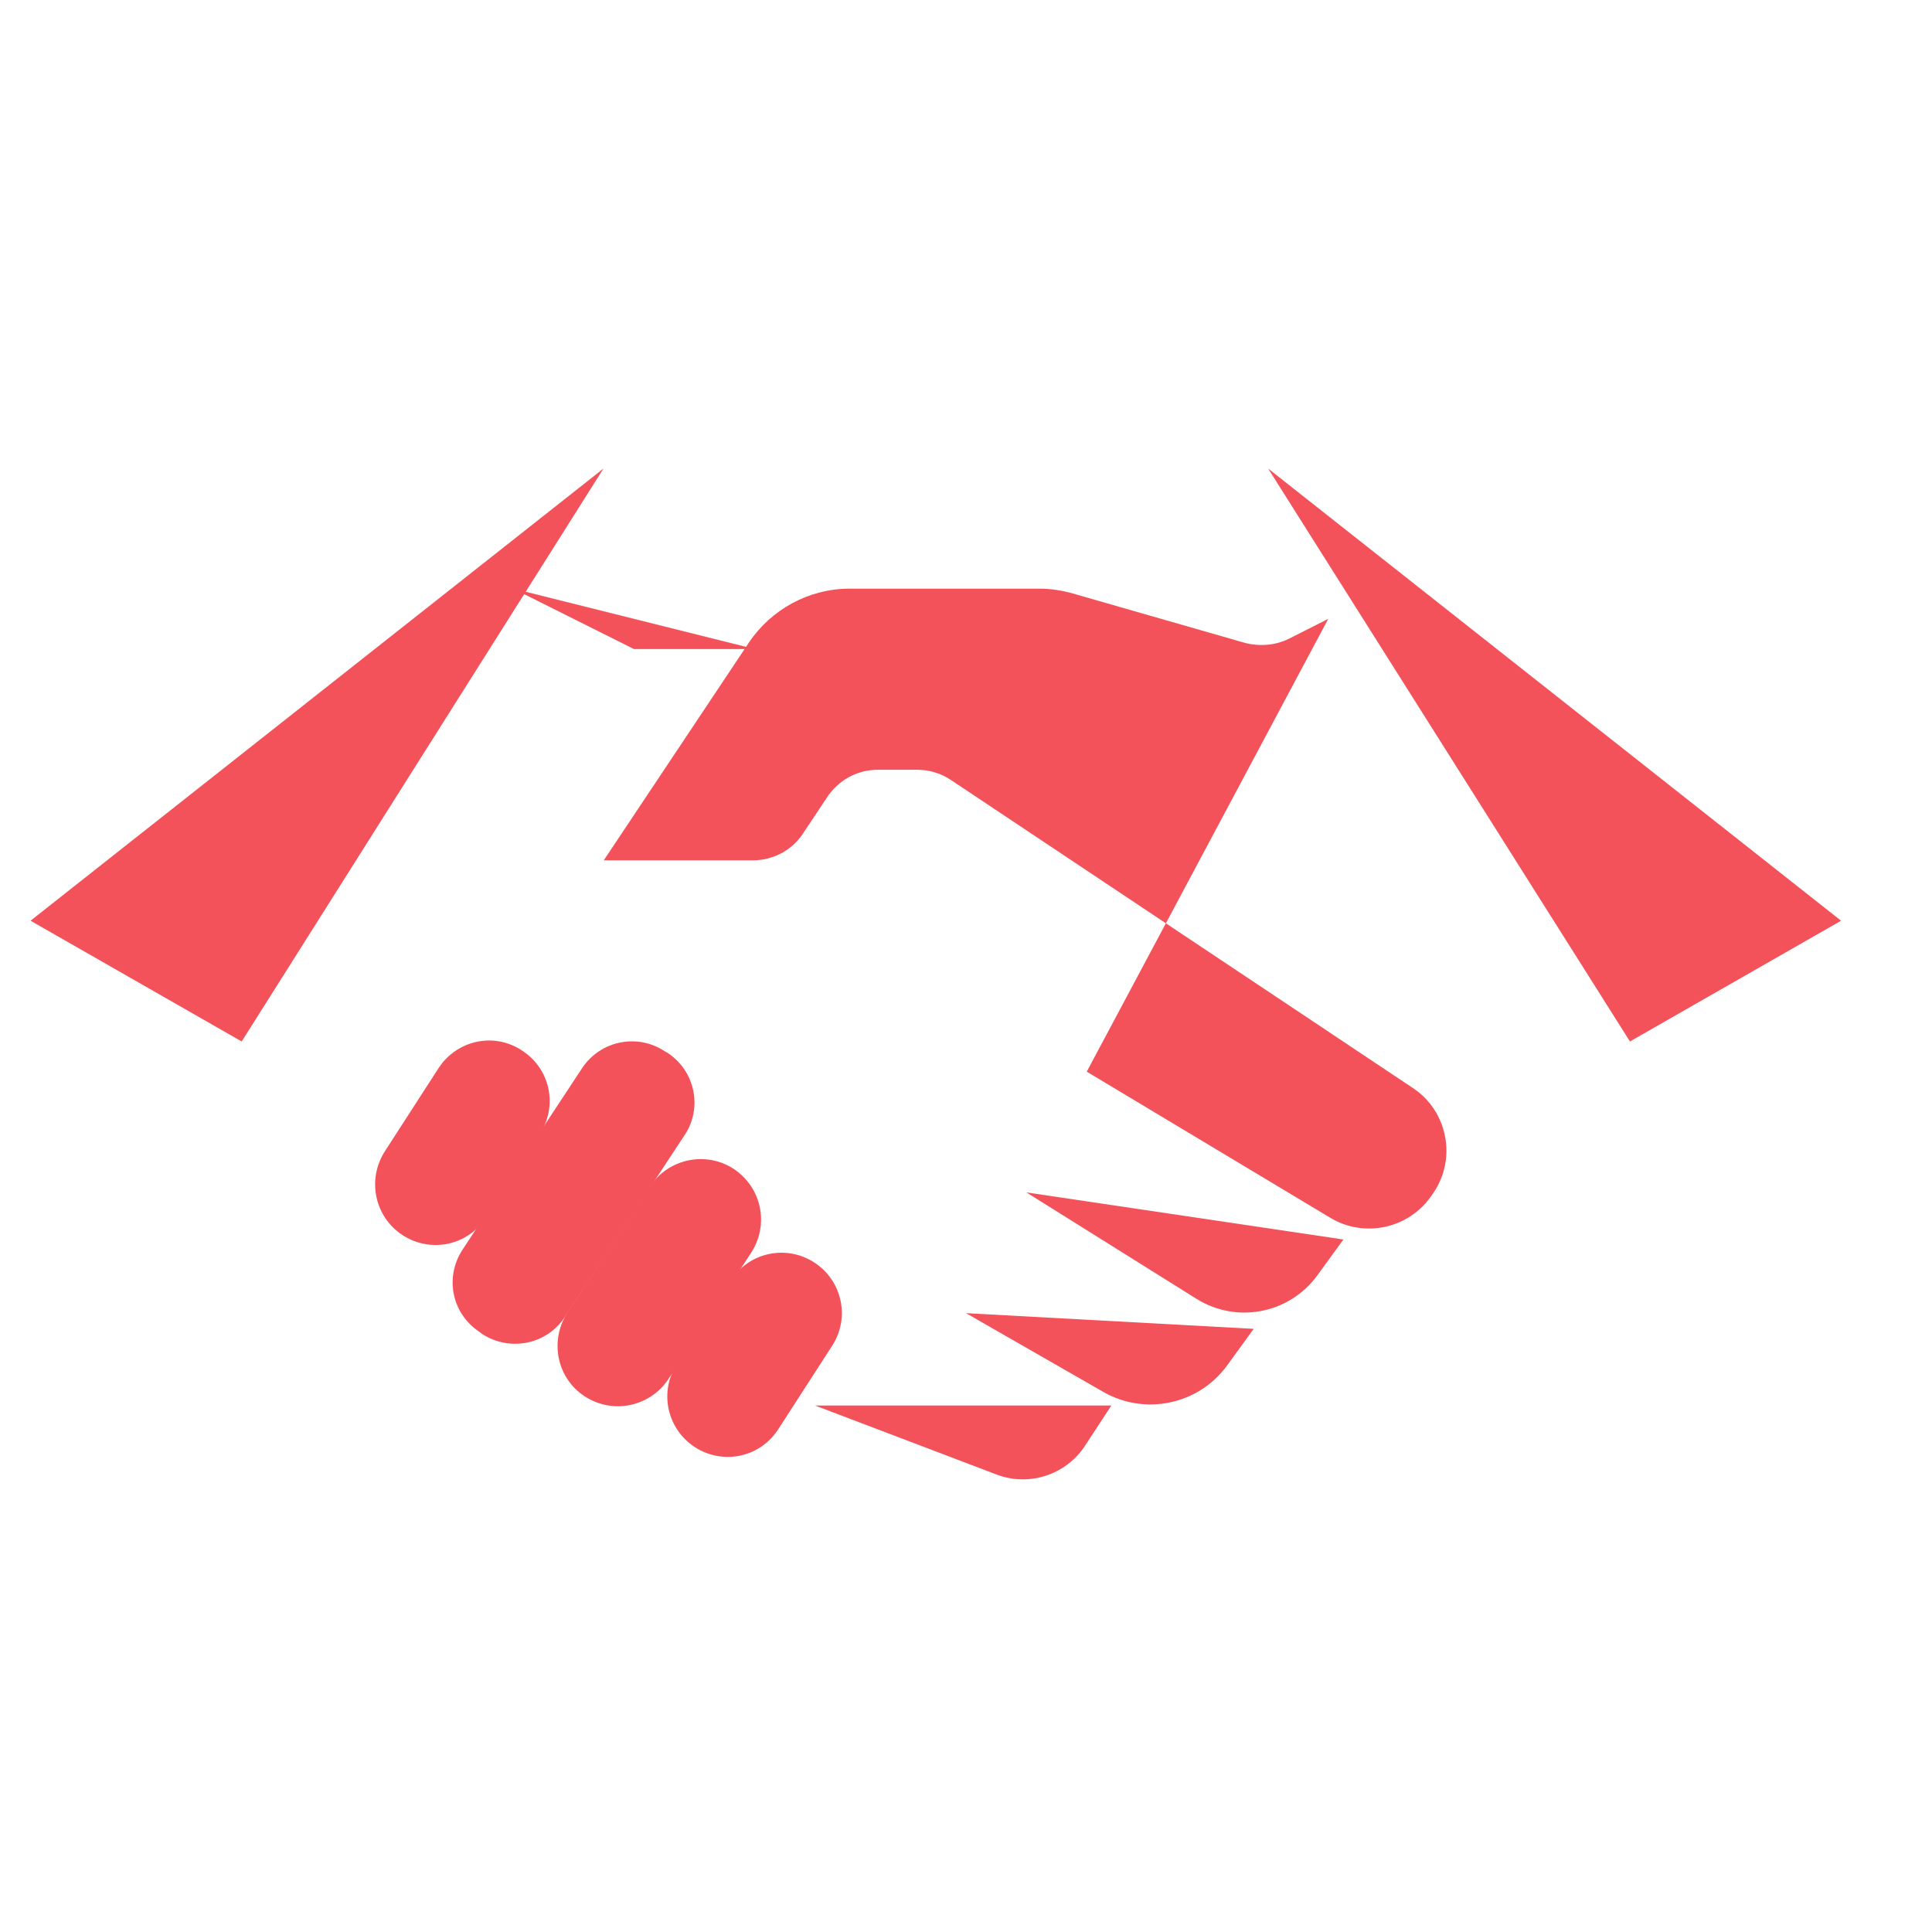
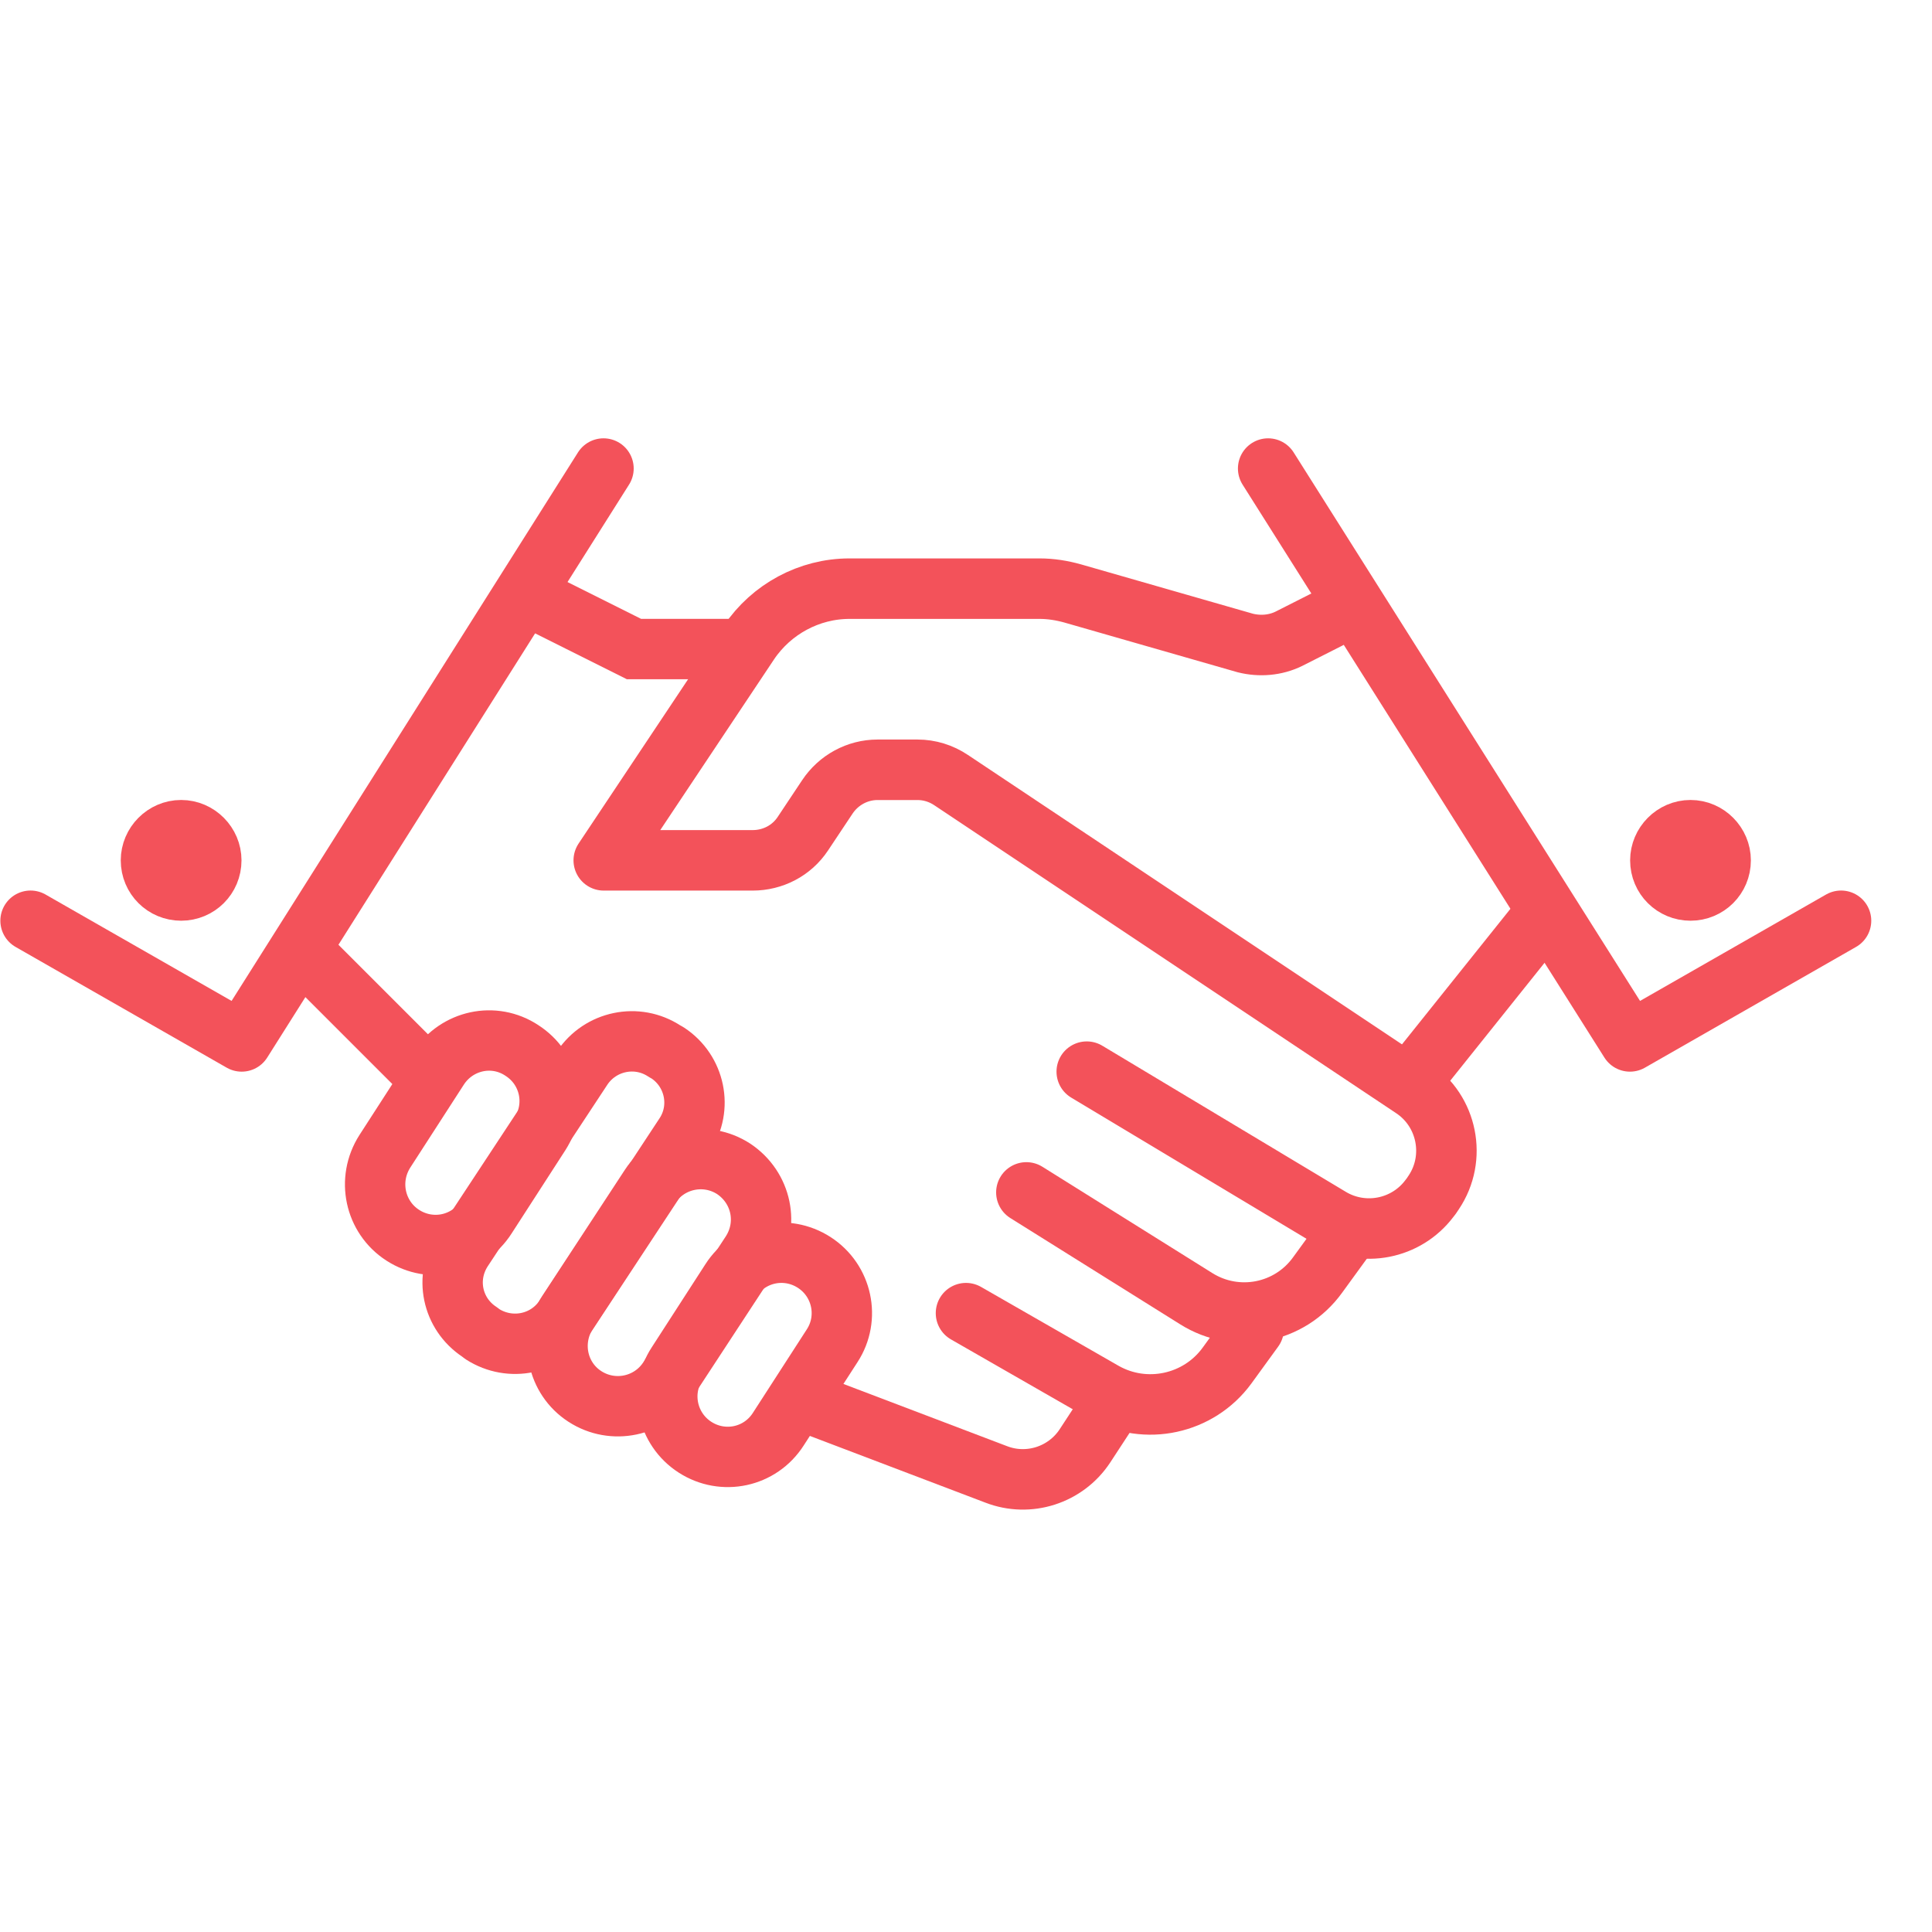
<svg xmlns="http://www.w3.org/2000/svg" width="32" height="32" xml:space="preserve" overflow="hidden">
  <defs>
    <clipPath id="clip0">
      <rect x="543" y="178" width="32" height="32" />
    </clipPath>
  </defs>
  <g clip-path="url(#clip0)" transform="translate(-543 -178)">
-     <path d="M551.5 187.75 553.5 188.75 555.5 188.75" fill="#F3525A" fill-rule="evenodd" />
-     <path d="M565 188.25 564.348 188.58C564.124 188.69 563.867 188.71 563.626 188.65L560.769 187.83C560.591 187.78 560.406 187.75 560.22 187.75L557.07 187.75C556.402 187.75 555.777 188.09 555.406 188.64L553 192.25 555.465 192.25C555.799 192.25 556.111 192.09 556.297 191.81L556.703 191.2C556.889 190.92 557.201 190.75 557.535 190.75L558.197 190.75C558.395 190.75 558.588 190.81 558.752 190.92L566.401 196.02C566.975 196.4 567.13 197.18 566.747 197.75 566.734 197.77 566.721 197.79 566.707 197.81L566.676 197.85C566.292 198.36 565.583 198.5 565.033 198.17L561 195.75" fill="#F3525A" fill-rule="evenodd" />
-     <path d="M566.5 195.75 568.5 193.25" fill="#F3525A" fill-rule="evenodd" />
-     <path d="M550 195.75 548 193.75" fill="#F3525A" fill-rule="evenodd" />
-     <path d="M552.996 185.76 547.003 195.25 543.506 193.25" fill="#F3525A" fill-rule="evenodd" />
-     <path d="M554.006 195.41 554.059 195.44C554.514 195.74 554.64 196.35 554.34 196.8L552.358 199.81C552.058 200.27 551.45 200.39 550.994 200.1L550.941 200.06C550.486 199.76 550.36 199.16 550.66 198.7L552.643 195.69C552.942 195.24 553.55 195.11 554.006 195.41Z" fill="#F3525A" />
-     <path d="M555.152 197.36C555.616 197.67 555.745 198.28 555.441 198.75L554.072 200.84C553.769 201.3 553.152 201.43 552.688 201.13 552.224 200.83 552.096 200.21 552.399 199.74L553.768 197.65C554.071 197.19 554.689 197.06 555.152 197.36Z" fill="#F3525A" />
-     <path d="M556.486 198.91C556.951 199.21 557.083 199.83 556.783 200.29L555.892 201.67C555.592 202.14 554.976 202.27 554.511 201.97 554.046 201.67 553.913 201.05 554.213 200.59L555.104 199.21C555.405 198.74 556.021 198.61 556.486 198.91Z" fill="#F3525A" />
-     <path d="M551.646 195.4C552.111 195.7 552.244 196.31 551.944 196.78L551.053 198.16C550.753 198.63 550.137 198.76 549.672 198.46 549.206 198.16 549.074 197.54 549.374 197.07L550.265 195.69C550.565 195.23 551.181 195.09 551.646 195.4Z" fill="#F3525A" />
-     <path d="M564.004 185.76 569.997 195.25 573.494 193.25" fill="#F3525A" fill-rule="evenodd" />
-     <path d="M565.251 198.53 564.822 199.12C564.359 199.76 563.482 199.93 562.813 199.51L560 197.75" fill="#F3525A" fill-rule="evenodd" />
-     <path d="M563.765 200.01 563.322 200.62C562.854 201.26 561.976 201.45 561.284 201.06L559 199.75" fill="#F3525A" fill-rule="evenodd" />
-     <path d="M561.407 201.28 560.969 201.95C560.652 202.43 560.04 202.63 559.499 202.42L556.5 201.28" fill="#F3525A" fill-rule="evenodd" />
-     <path d="M546.5 192.25C546.5 192.53 546.276 192.75 546 192.75 545.724 192.75 545.5 192.53 545.5 192.25 545.5 191.98 545.724 191.75 546 191.75 546.276 191.75 546.5 191.98 546.5 192.25Z" fill="#F3525A" />
-     <path d="M571.5 192.25C571.5 192.53 571.276 192.75 571 192.75 570.724 192.75 570.5 192.53 570.5 192.25 570.5 191.98 570.724 191.75 571 191.75 571.276 191.75 571.5 191.98 571.5 192.25Z" fill="#F3525A" />
+     <path d="M551.5 187.75 553.5 188.75 555.5 188.75" stroke="#F3525A" fill="none" fill-rule="evenodd" />
+     <path d="M565 188.25 564.348 188.58C564.124 188.69 563.867 188.71 563.626 188.65L560.769 187.83C560.591 187.78 560.406 187.75 560.22 187.75L557.07 187.75C556.402 187.75 555.777 188.09 555.406 188.64L553 192.25 555.465 192.25C555.799 192.25 556.111 192.09 556.297 191.81L556.703 191.2C556.889 190.92 557.201 190.75 557.535 190.75L558.197 190.75C558.395 190.75 558.588 190.81 558.752 190.92L566.401 196.02C566.975 196.4 567.13 197.18 566.747 197.75 566.734 197.77 566.721 197.79 566.707 197.81L566.676 197.85C566.292 198.36 565.583 198.5 565.033 198.17L561 195.75" stroke="#F3525A" stroke-width="1.002" stroke-linecap="round" stroke-linejoin="round" fill="none" fill-rule="evenodd" />
+     <path d="M566.5 195.75 568.5 193.25" stroke="#F3525A" fill="none" fill-rule="evenodd" />
+     <path d="M550 195.75 548 193.75" stroke="#F3525A" fill="none" fill-rule="evenodd" />
+     <path d="M552.996 185.76 547.003 195.25 543.506 193.25" stroke="#F3525A" stroke-linecap="round" stroke-linejoin="round" fill="none" fill-rule="evenodd" />
+     <path d="M554.006 195.41 554.059 195.44C554.514 195.74 554.64 196.35 554.34 196.8L552.358 199.81C552.058 200.27 551.45 200.39 550.994 200.1L550.941 200.06C550.486 199.76 550.36 199.16 550.66 198.7L552.643 195.69C552.942 195.24 553.55 195.11 554.006 195.41Z" stroke="#F3525A" stroke-linecap="round" stroke-linejoin="round" fill="none" />
+     <path d="M555.152 197.36C555.616 197.67 555.745 198.28 555.441 198.75L554.072 200.84C553.769 201.3 553.152 201.43 552.688 201.13 552.224 200.83 552.096 200.21 552.399 199.74L553.768 197.65C554.071 197.19 554.689 197.06 555.152 197.36Z" stroke="#F3525A" stroke-linecap="round" stroke-linejoin="round" fill="none" />
+     <path d="M556.486 198.91C556.951 199.21 557.083 199.83 556.783 200.29L555.892 201.67C555.592 202.14 554.976 202.27 554.511 201.97 554.046 201.67 553.913 201.05 554.213 200.59L555.104 199.21C555.405 198.74 556.021 198.61 556.486 198.91Z" stroke="#F3525A" stroke-linecap="round" stroke-linejoin="round" fill="none" />
+     <path d="M551.646 195.4C552.111 195.7 552.244 196.31 551.944 196.78L551.053 198.16C550.753 198.63 550.137 198.76 549.672 198.46 549.206 198.16 549.074 197.54 549.374 197.07L550.265 195.69C550.565 195.23 551.181 195.09 551.646 195.4Z" stroke="#F3525A" stroke-linecap="round" stroke-linejoin="round" fill="none" />
+     <path d="M564.004 185.76 569.997 195.25 573.494 193.25" stroke="#F3525A" stroke-linecap="round" stroke-linejoin="round" fill="none" fill-rule="evenodd" />
+     <path d="M565.251 198.53 564.822 199.12C564.359 199.76 563.482 199.93 562.813 199.51L560 197.75" stroke="#F3525A" stroke-width="1.002" stroke-linecap="round" stroke-linejoin="round" fill="none" fill-rule="evenodd" />
+     <path d="M563.765 200.01 563.322 200.62C562.854 201.26 561.976 201.45 561.284 201.06L559 199.75" stroke="#F3525A" stroke-width="1.002" stroke-linecap="round" stroke-linejoin="round" fill="none" fill-rule="evenodd" />
+     <path d="M561.407 201.28 560.969 201.95C560.652 202.43 560.04 202.63 559.499 202.42L556.5 201.28" stroke="#F3525A" stroke-width="1.002" stroke-linejoin="round" fill="none" fill-rule="evenodd" />
+     <path d="M546.5 192.25C546.5 192.53 546.276 192.75 546 192.75 545.724 192.75 545.5 192.53 545.5 192.25 545.5 191.98 545.724 191.75 546 191.75 546.276 191.75 546.5 191.98 546.5 192.25Z" stroke="#F3525A" stroke-linecap="round" stroke-linejoin="round" />
+     <path d="M571.5 192.25C571.5 192.53 571.276 192.75 571 192.75 570.724 192.75 570.5 192.53 570.5 192.25 570.5 191.98 570.724 191.75 571 191.75 571.276 191.75 571.5 191.98 571.5 192.25Z" stroke="#F3525A" stroke-linecap="round" stroke-linejoin="round" />
  </g>
</svg>
